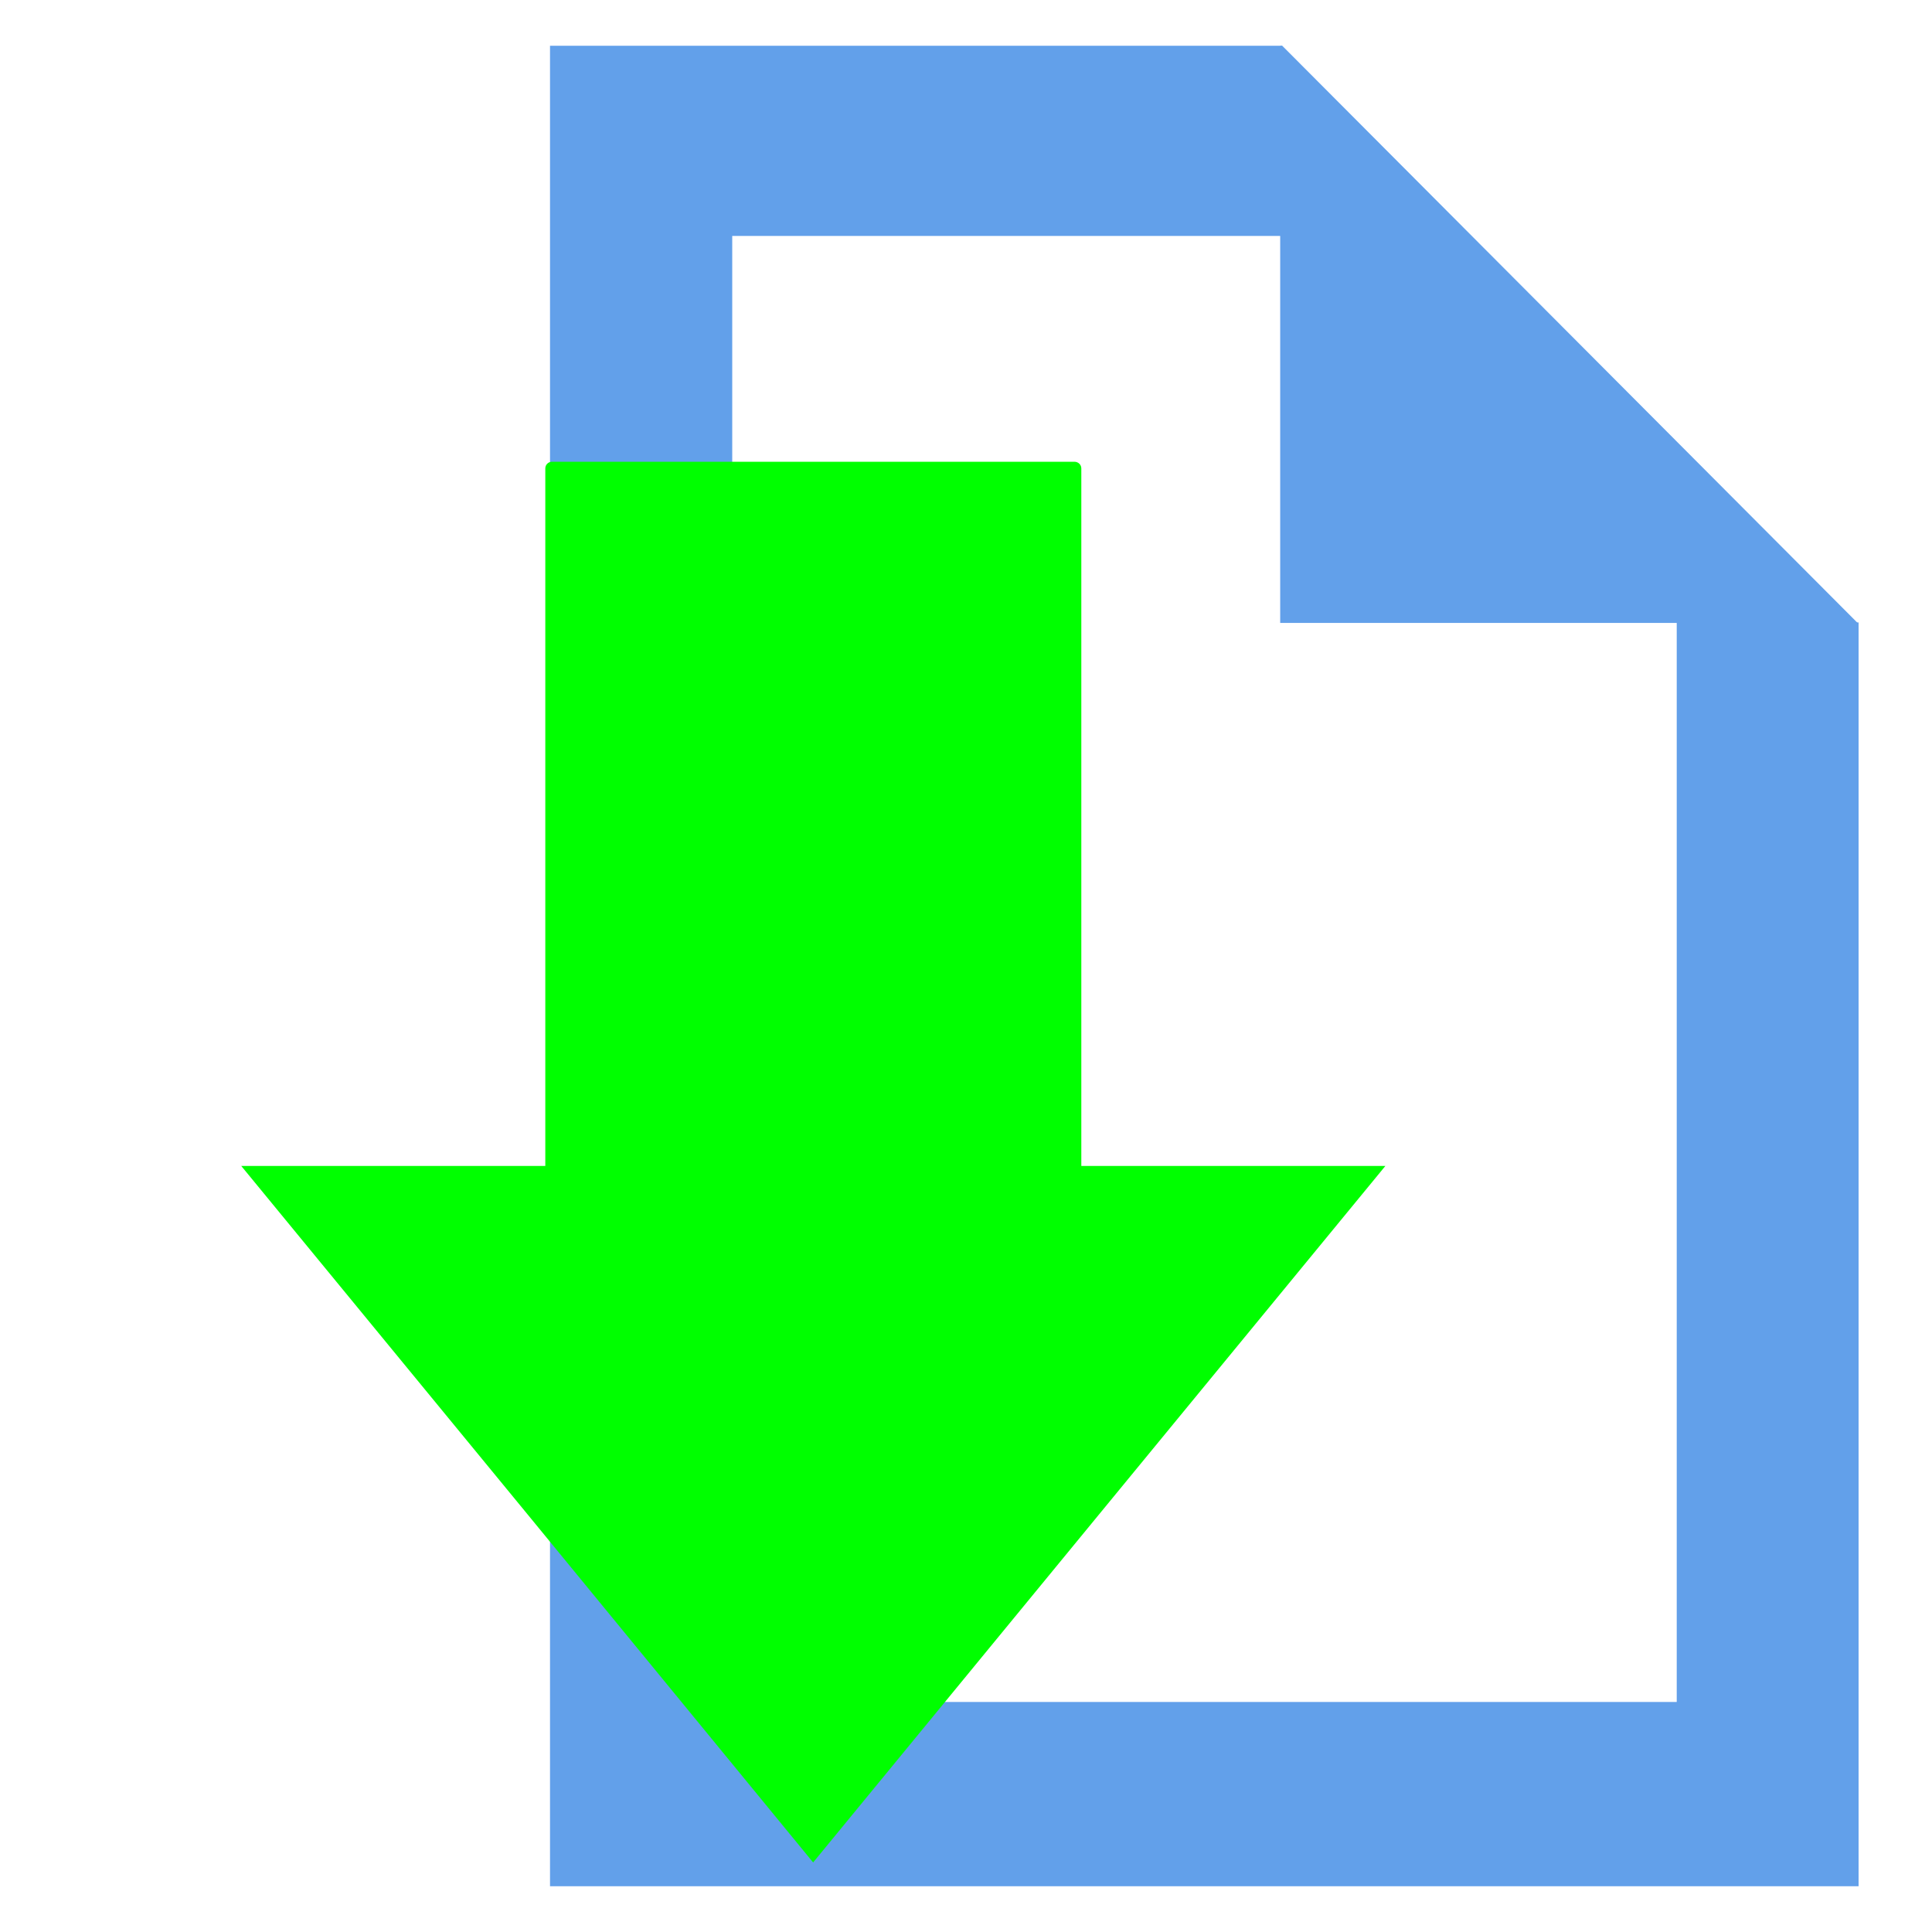
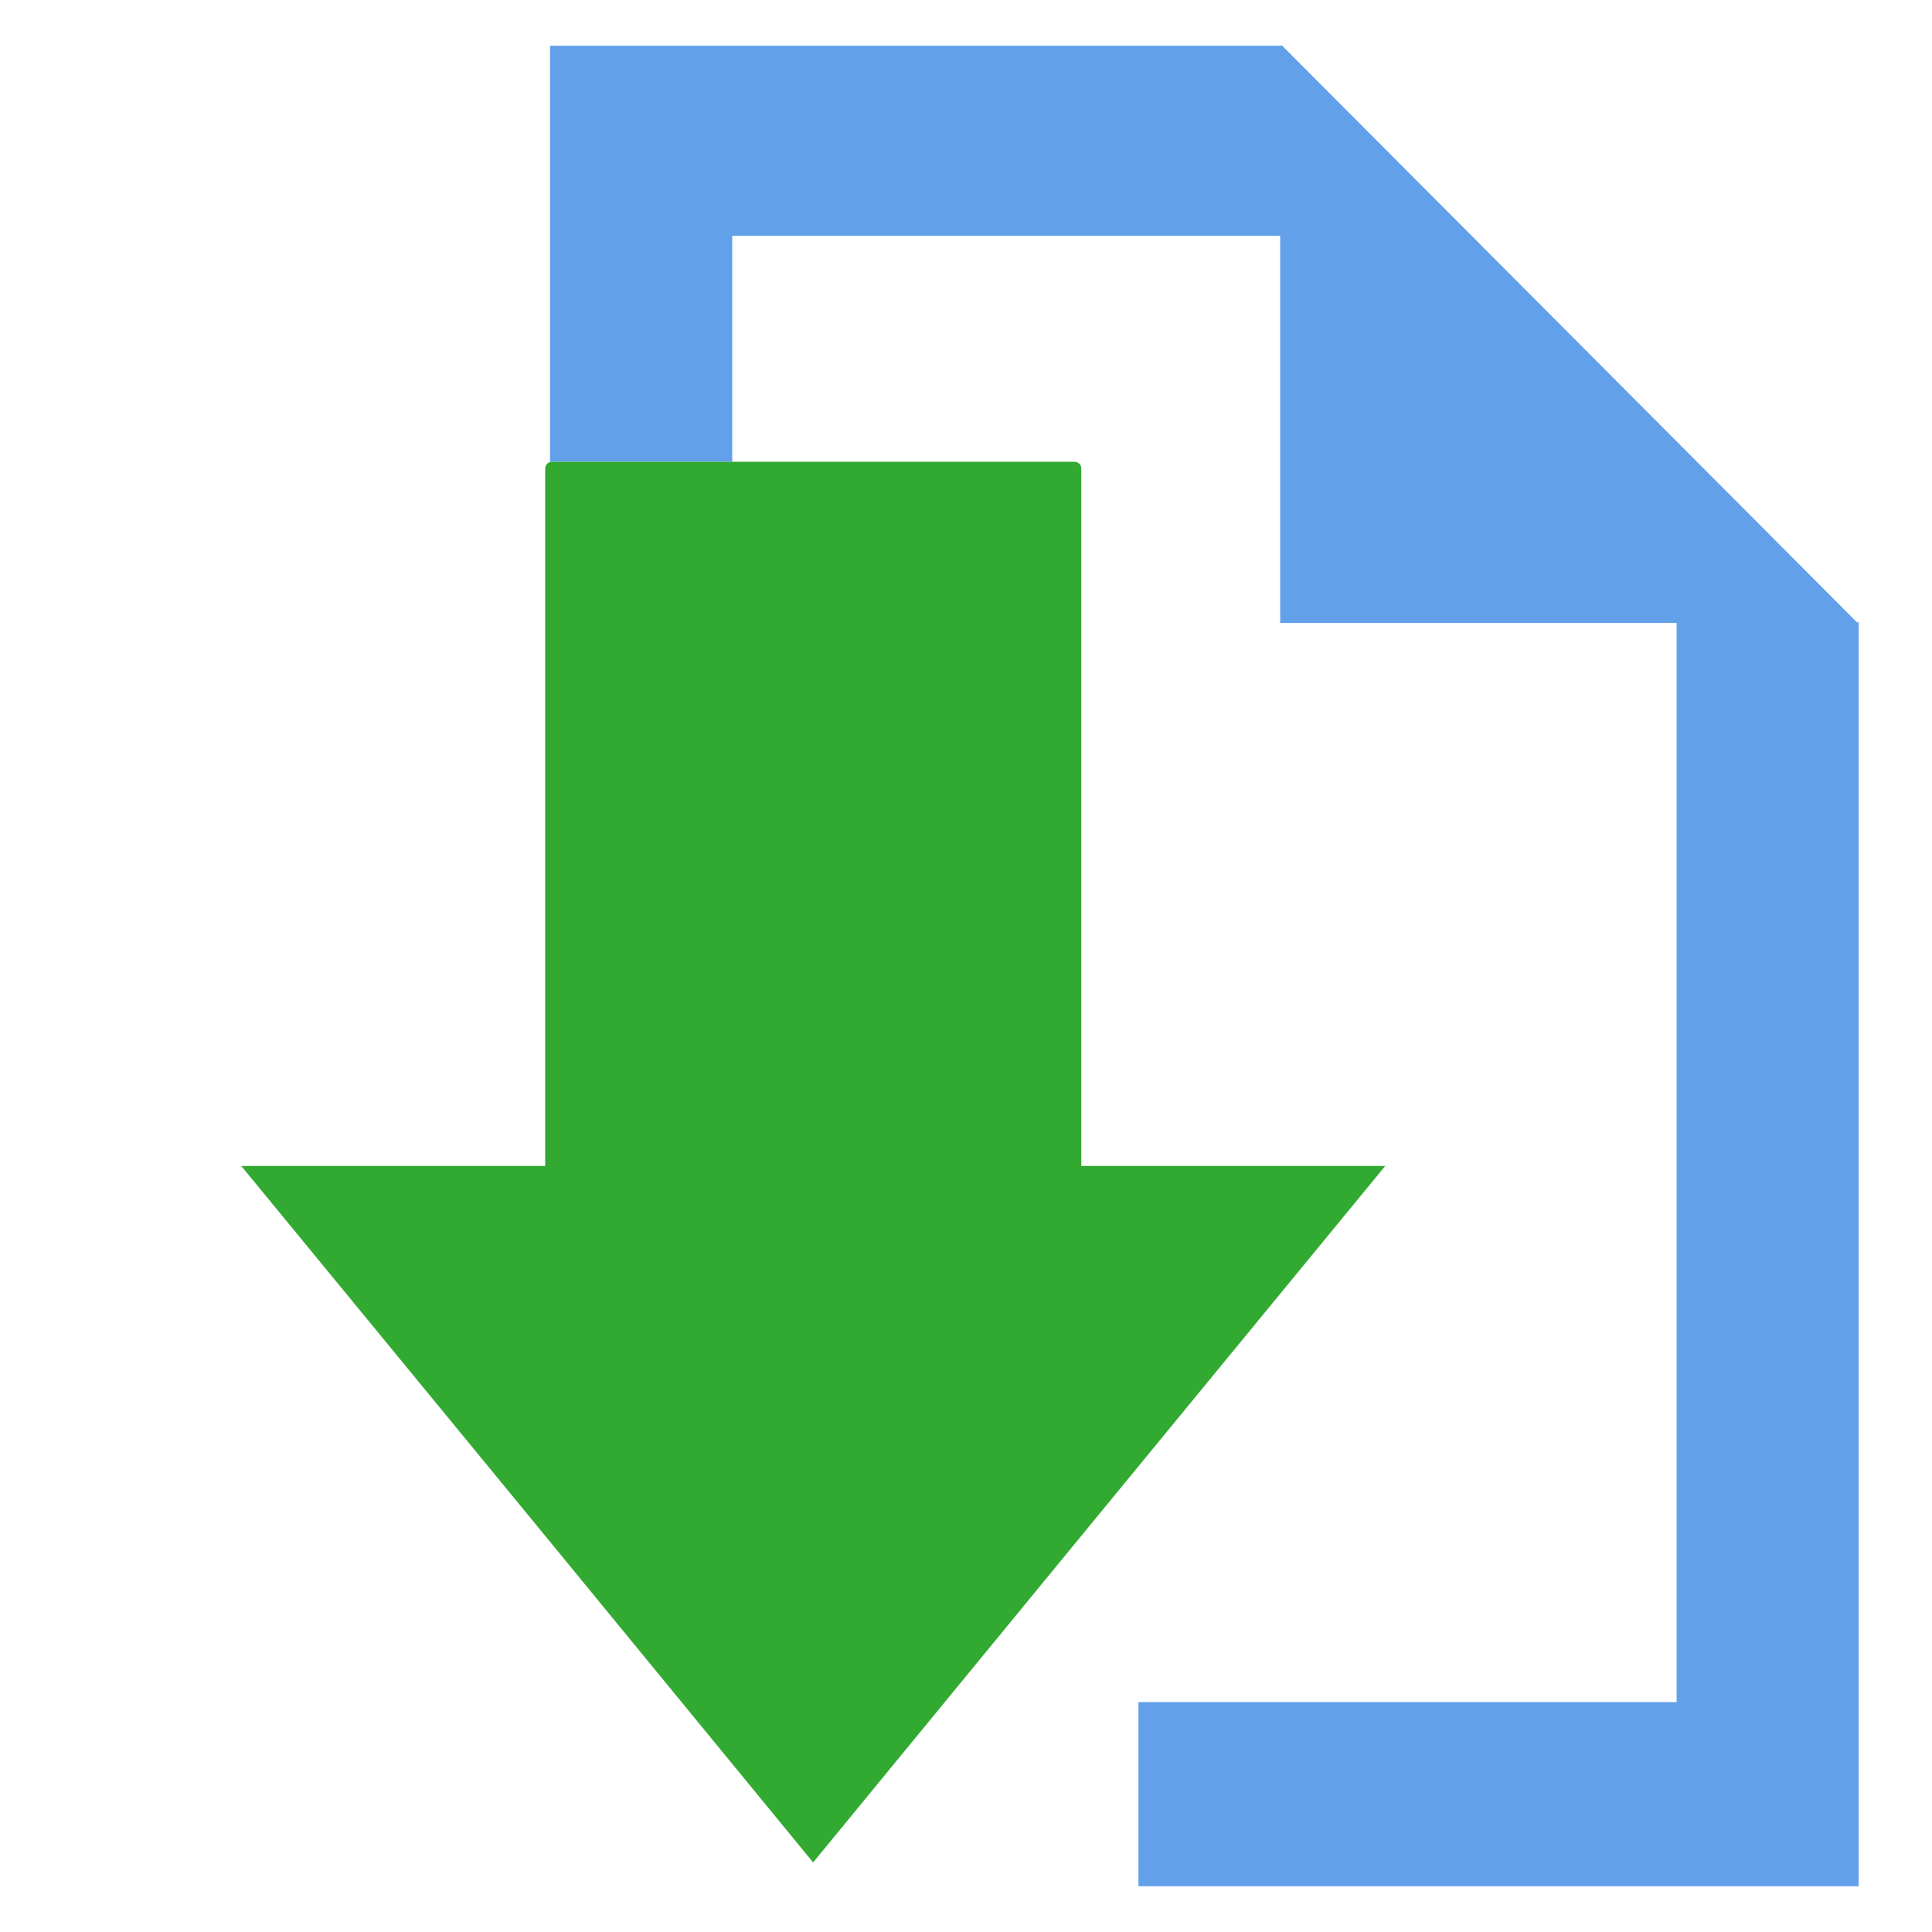
<svg xmlns="http://www.w3.org/2000/svg" version="1" viewBox="0 0 16 16" enable-background="new 0 0 48 48" id="svg12" width="16" height="16">
  <defs id="defs16">
    </defs>
  <rect style="display:none;opacity:1;fill:#555753;fill-opacity:1;fill-rule:nonzero;stroke:none;stroke-width:1.016;stroke-linecap:square;stroke-linejoin:round;stroke-miterlimit:4;stroke-dasharray:none;stroke-dashoffset:0;stroke-opacity:1;paint-order:stroke fill markers" id="rect6013" width="36.737" height="6.499" x="5.305" y="-4.074" ry="2.255" />
  <rect ry="2.255" y="5.926" x="5.305" height="6.499" width="36.737" id="rect6015" style="display:none;opacity:1;fill:#555753;fill-opacity:1;fill-rule:nonzero;stroke:none;stroke-width:1.016;stroke-linecap:square;stroke-linejoin:round;stroke-miterlimit:4;stroke-dasharray:none;stroke-dashoffset:0;stroke-opacity:1;paint-order:stroke fill markers" />
  <rect style="display:none;opacity:1;fill:#555753;fill-opacity:1;fill-rule:nonzero;stroke:none;stroke-width:0.905;stroke-linecap:square;stroke-linejoin:round;stroke-miterlimit:4;stroke-dasharray:none;stroke-dashoffset:0;stroke-opacity:1;paint-order:stroke fill markers" id="rect6009" width="29.178" height="6.499" x="5.305" y="-24.074" ry="2.255" />
  <rect ry="2.255" y="-14.074" x="5.305" height="6.499" width="36.737" id="rect6011" style="display:none;opacity:1;fill:#555753;fill-opacity:1;fill-rule:nonzero;stroke:none;stroke-width:1.016;stroke-linecap:square;stroke-linejoin:round;stroke-miterlimit:4;stroke-dasharray:none;stroke-dashoffset:0;stroke-opacity:1;paint-order:stroke fill markers" />
-   <path id="rect433" style="fill:#62a0ea;fill-opacity:1;stroke:none;stroke-width:0.479" d="M 4.555,0.379 V 15.621 H 15.392 V 5.155 H 13.886 V 14.095 H 6.064 V 1.954 H 10.618 V 0.379 Z" />
+   <path id="rect433" style="fill:#62a0ea;fill-opacity:1;stroke:none;stroke-width:0.479" d="M 4.555 0.379 L 4.555 3.824 L 6.064 3.824 L 6.064 1.953 L 10.619 1.953 L 10.619 0.379 L 4.555 0.379 z M 13.885 5.154 L 13.885 14.096 L 9.428 14.096 L 9.428 15.621 L 15.393 15.621 L 15.393 5.154 L 13.885 5.154 z " />
  <path id="rect493" style="fill:#62a0ea;fill-opacity:1;stroke:none;stroke-width:0.479" d="M 10.602,0.379 V 5.159 h 4.78 v -0.002 L 10.619,0.379 Z" />
-   <path id="rect349-3" style="fill:#00ff00;fill-opacity:1;stroke-width:0.318;stroke:none;stroke-opacity:1" d="M 4.572 3.824 C 4.541 3.824 4.516 3.848 4.516 3.879 L 4.516 9.656 L 1.998 9.656 L 4.367 12.539 L 6.734 15.424 L 9.104 12.539 L 11.473 9.656 L 8.955 9.656 L 8.955 3.879 C 8.955 3.848 8.929 3.824 8.898 3.824 L 4.572 3.824 z " />
+   <path id="rect349-3" style="fill:#32aa32;fill-opacity:1;stroke:none;stroke-width:0.318;stroke-opacity:1" d="m 4.572,3.824 c -0.031,0 -0.057,0.024 -0.057,0.055 V 9.656 H 1.998 l 2.369,2.883 2.367,2.885 2.369,-2.885 2.369,-2.883 H 8.955 V 3.879 c 0,-0.031 -0.026,-0.055 -0.057,-0.055 z" />
</svg>
